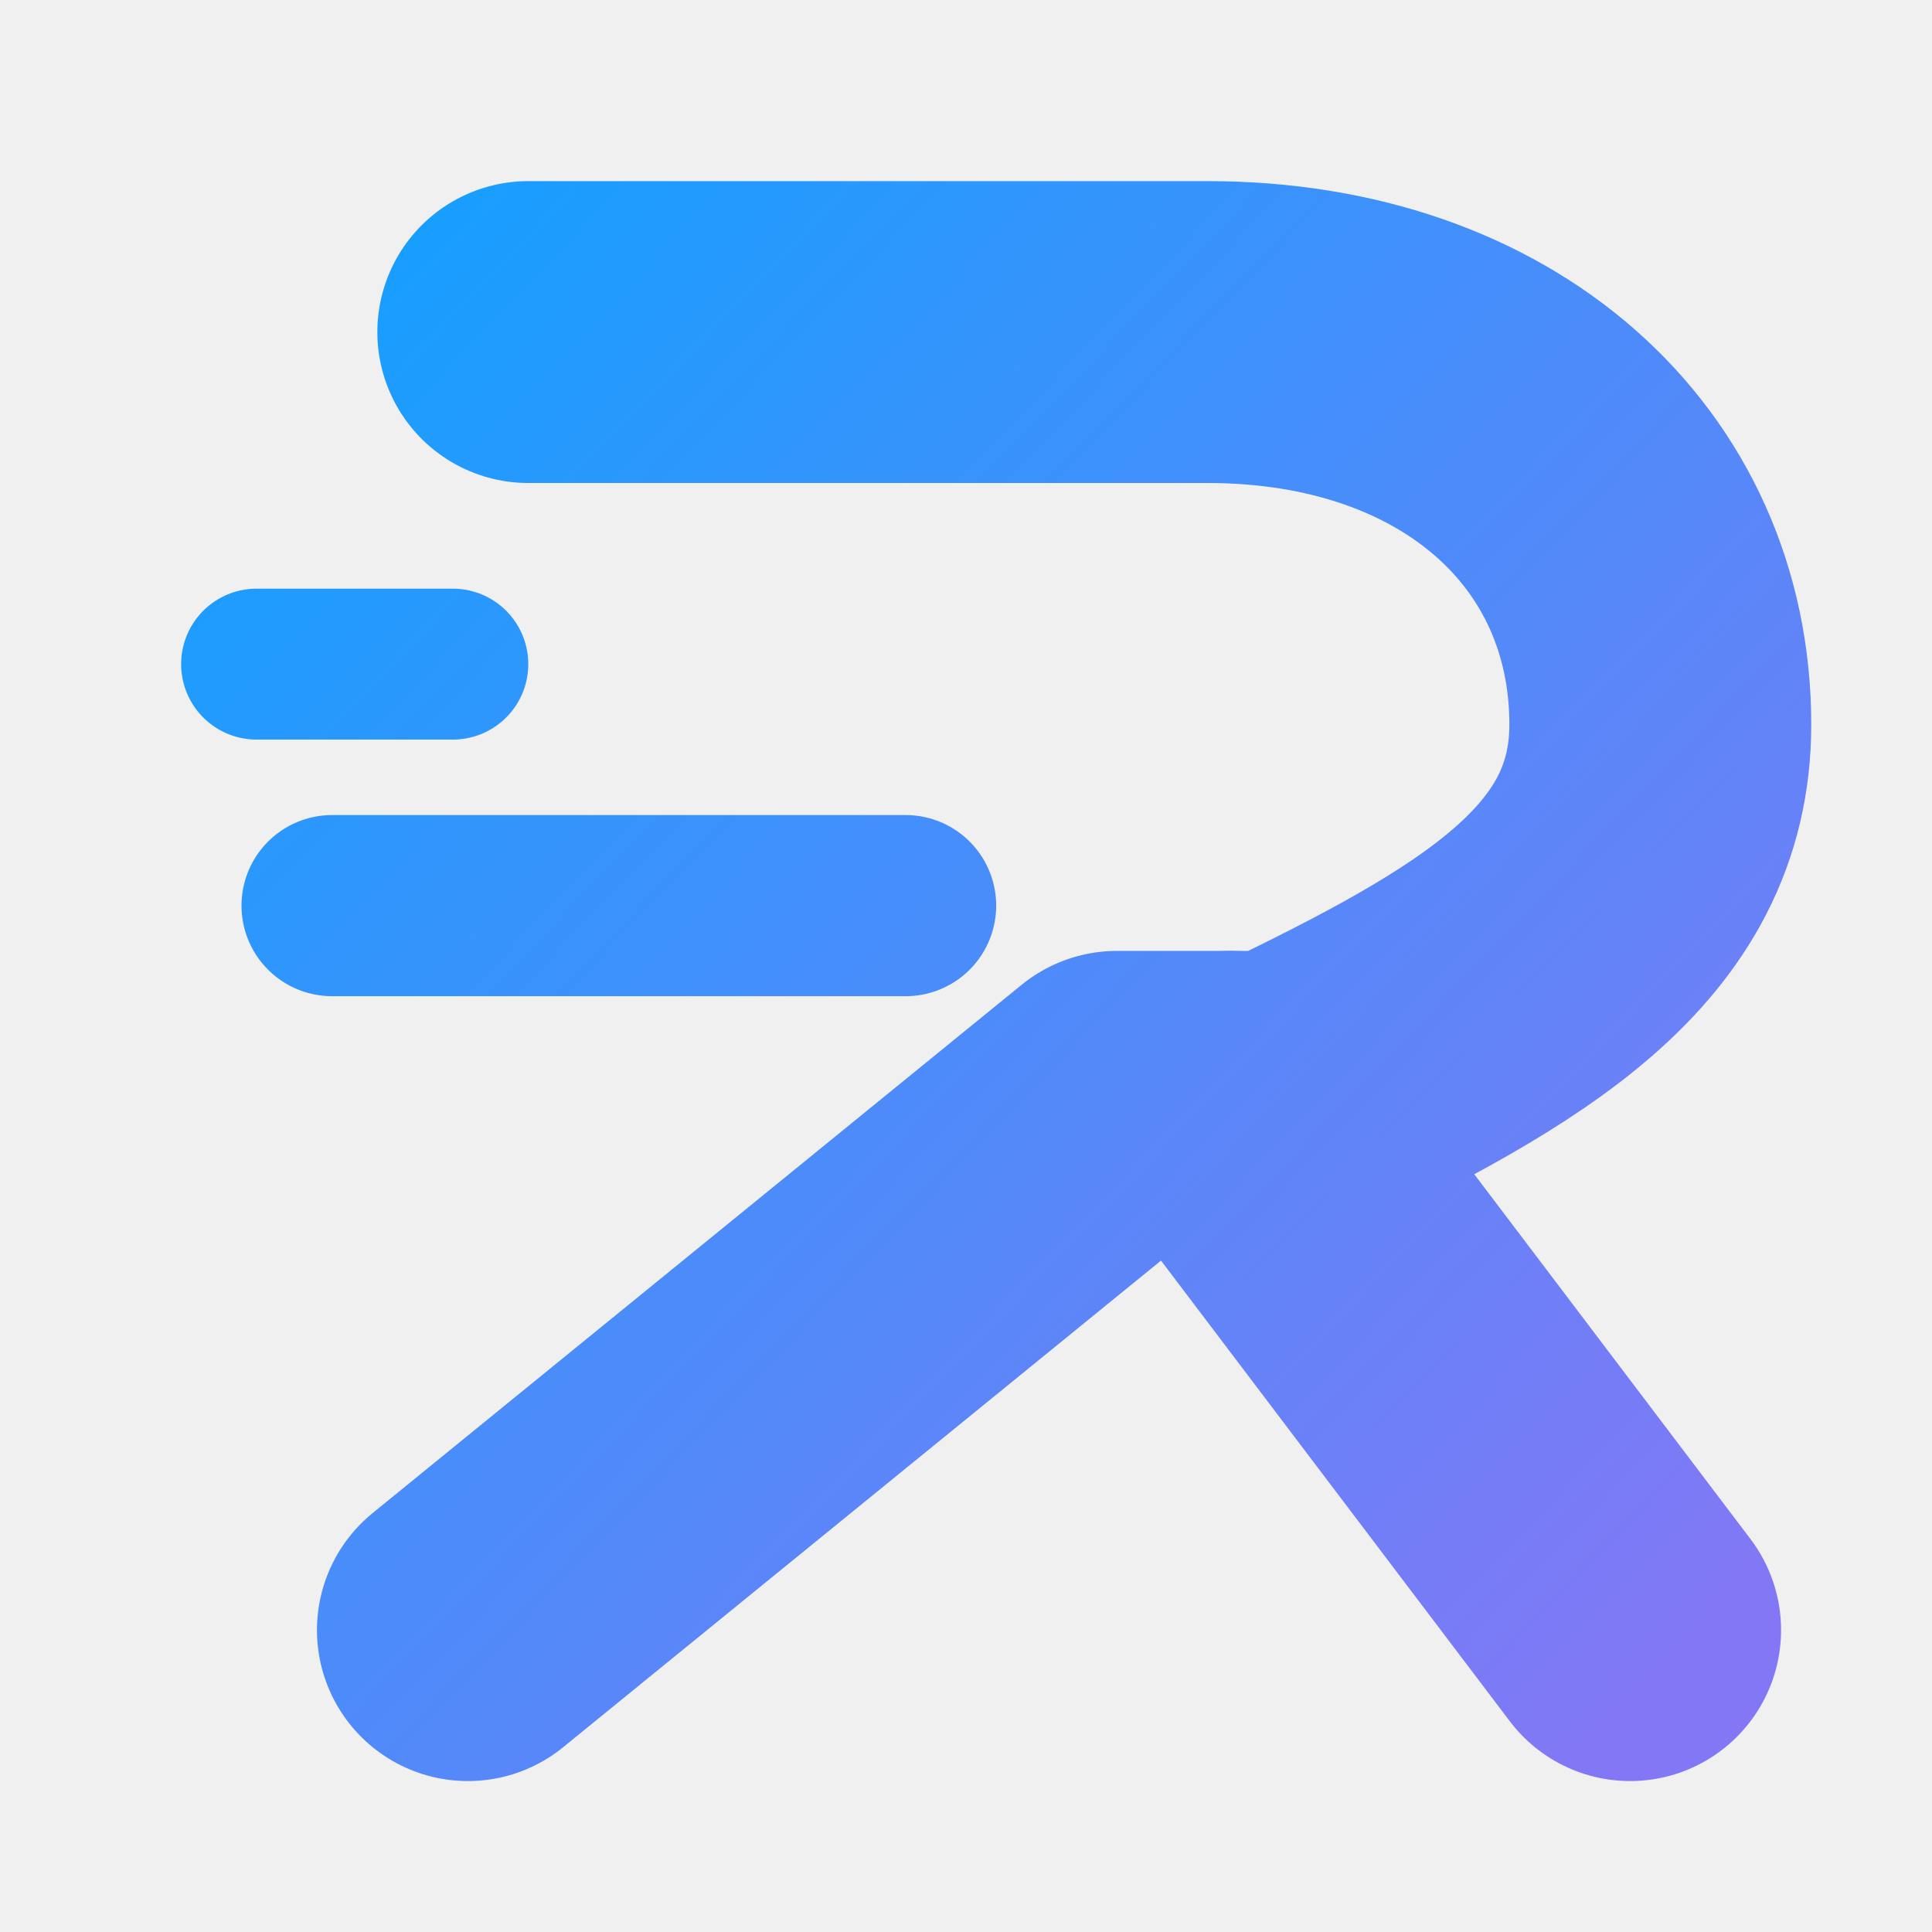
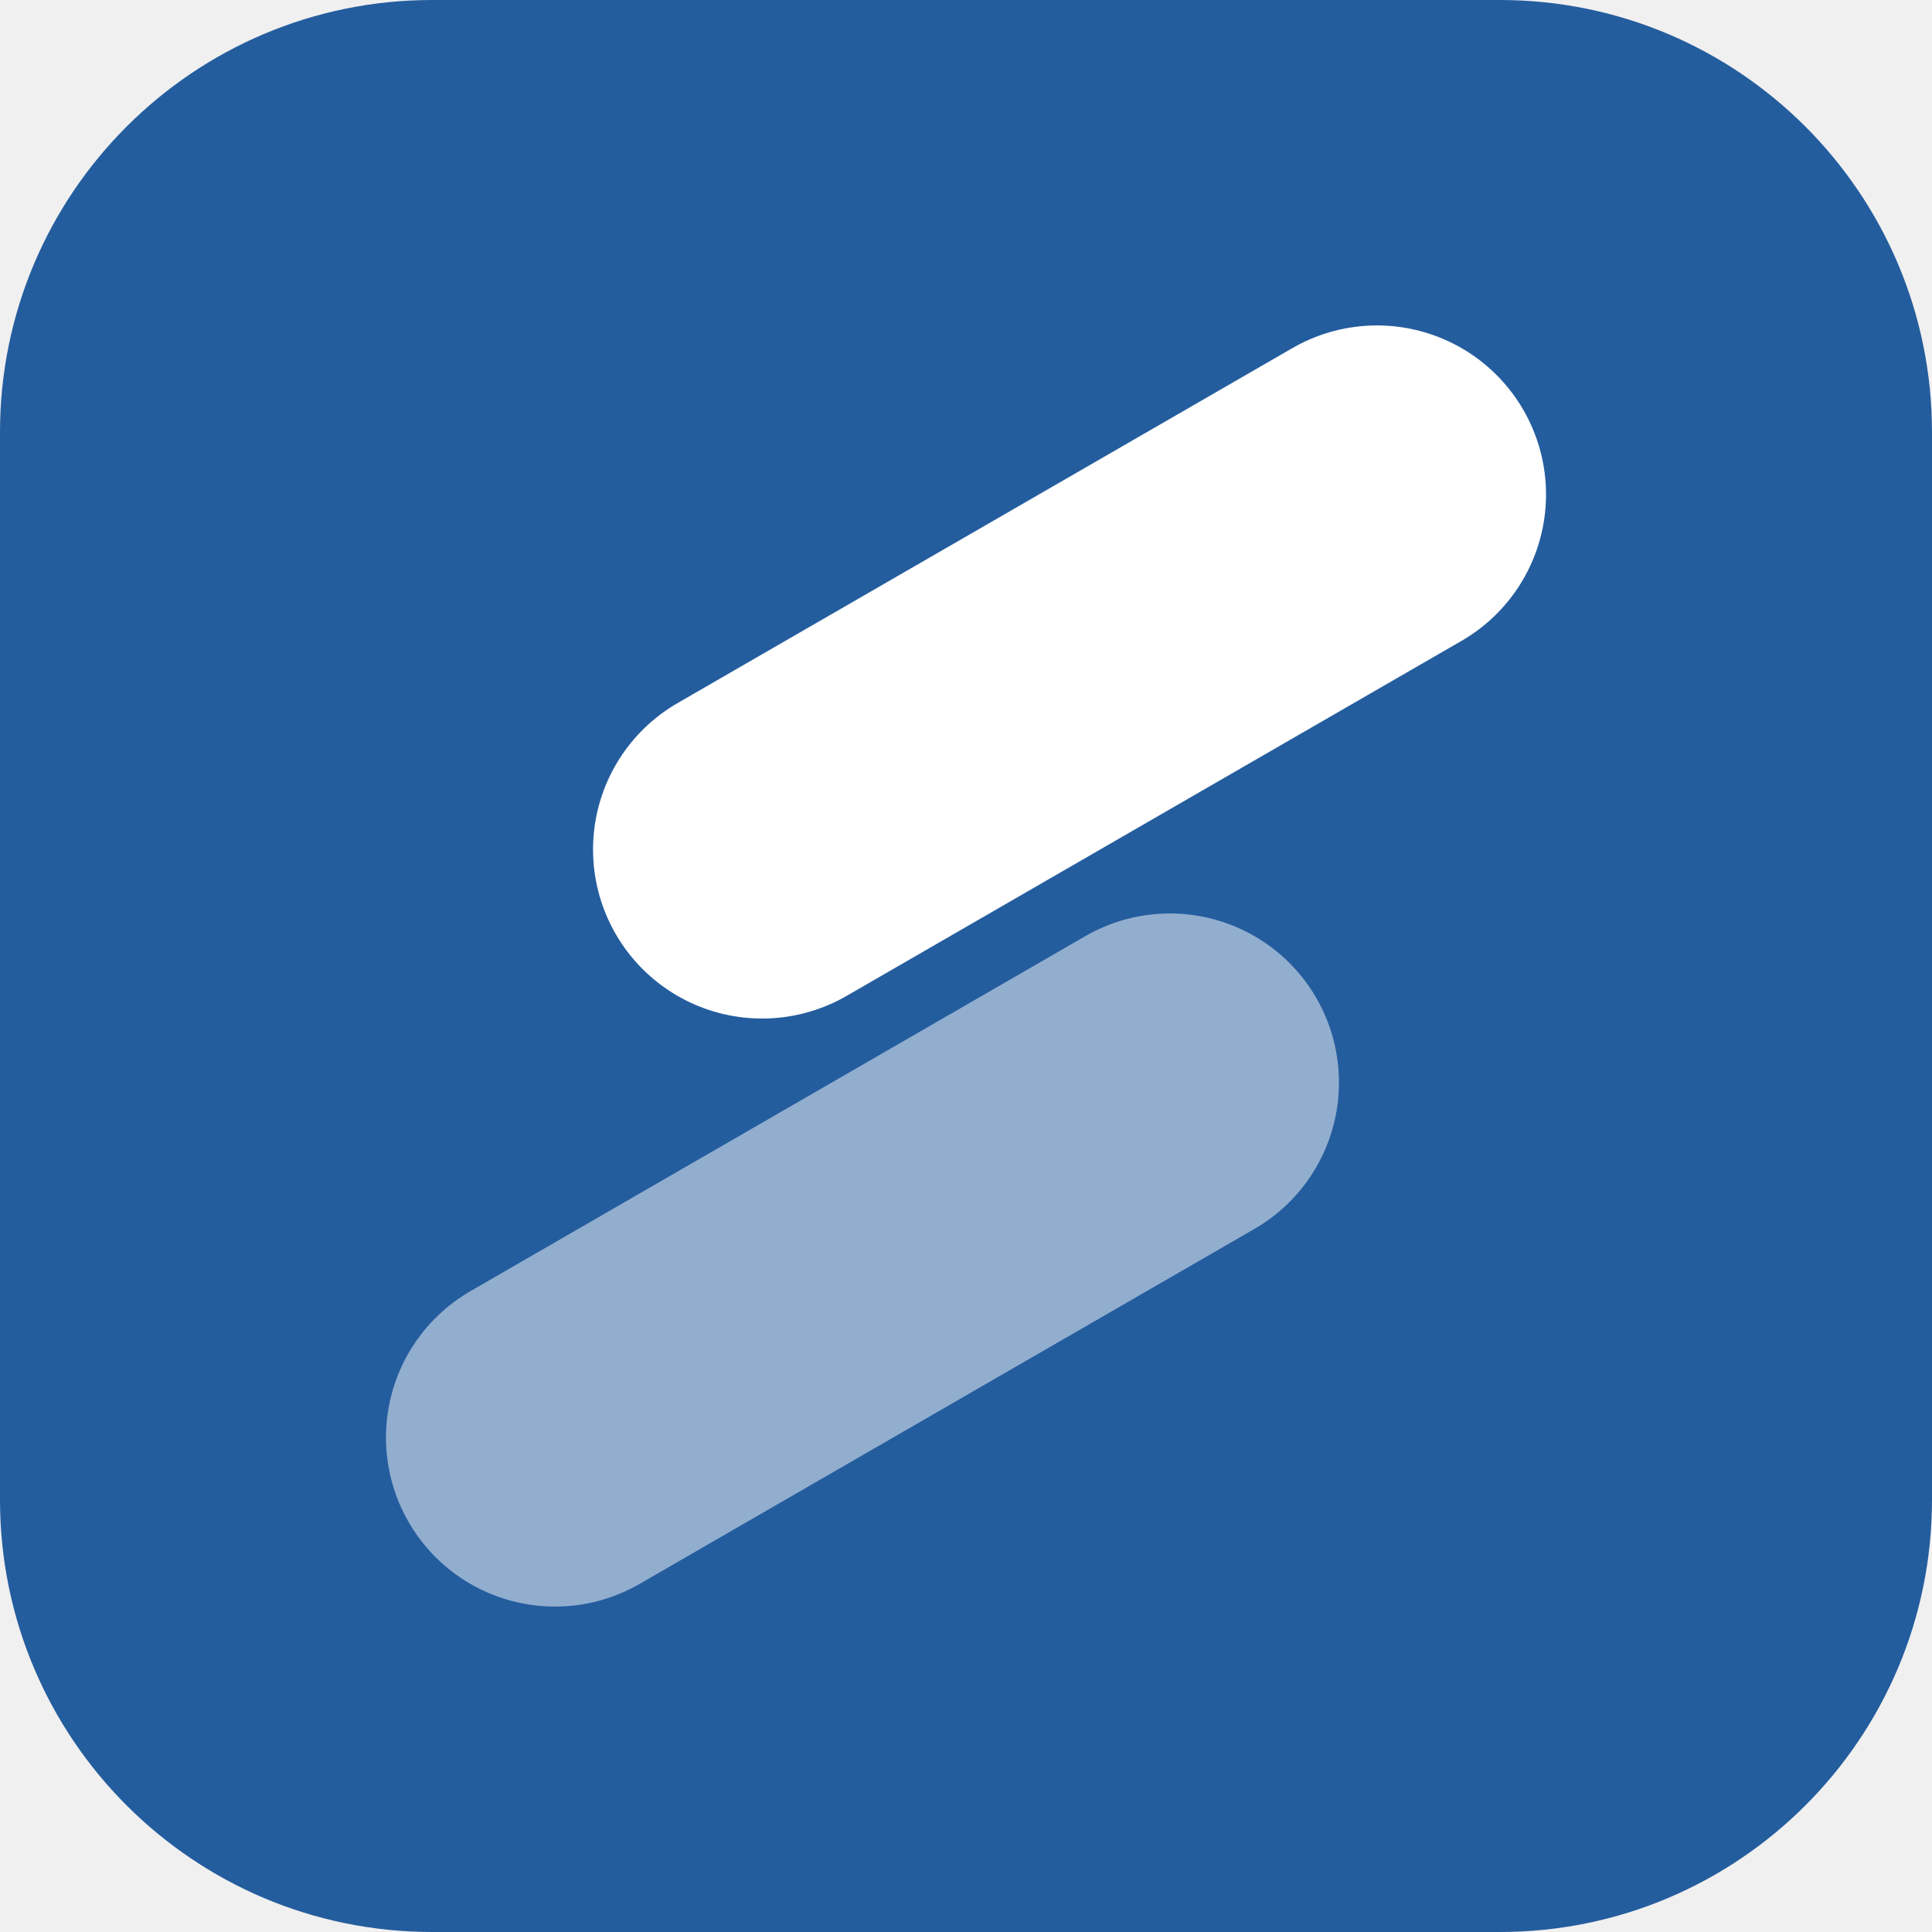
- <svg xmlns="http://www.w3.org/2000/svg" viewBox="0 0 256 256" fill="none">
-   <defs>
-     <linearGradient id="relay" x1="36" y1="44" x2="220" y2="220" gradientUnits="userSpaceOnUse">
-       <stop stop-color="#169FFF" />
-       <stop offset="1" stop-color="#8278F5" />
-     </linearGradient>
-   </defs>
-   <g stroke="url(#relay)" stroke-linecap="round" stroke-linejoin="round">
-     <path stroke-width="40" d="M70 44H160C196 44 220 66 220 96C220 120 199 132 170 146H148L62 216" />
-     <path stroke-width="40" d="M163 146L216 216" />
-     <path stroke-width="20" d="M34 88H60" />
-     <path stroke-width="24" d="M44 120H120" />
+ <svg xmlns="http://www.w3.org/2000/svg" viewBox="0 0 24 24" fill="none" aria-hidden="true">
+   <rect x="0" y="0" width="24" height="24" rx="5.369" fill="#245d9e" />
+   <g transform="translate(1.92 1.92) scale(0.84)">
+     <g transform="rotate(-30 12 12)">
+       <path d="M3.25 15H13.75" stroke="#ffffff" stroke-width="5" stroke-linecap="round" stroke-opacity="0.5" />
+       <path d="M10.25 9H20.75" stroke="#ffffff" stroke-width="5" stroke-linecap="round" />
+     </g>
  </g>
</svg>
